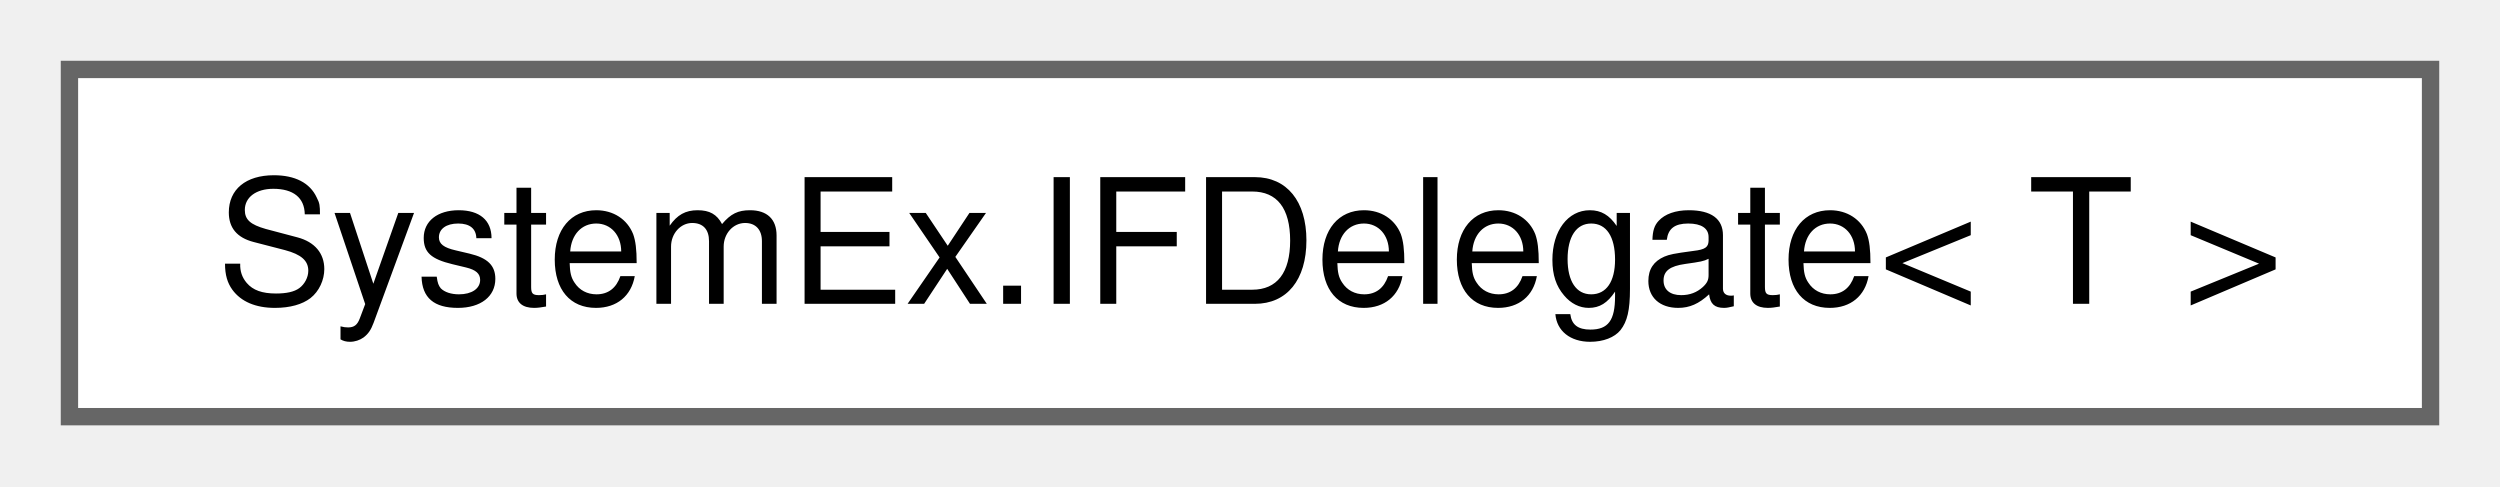
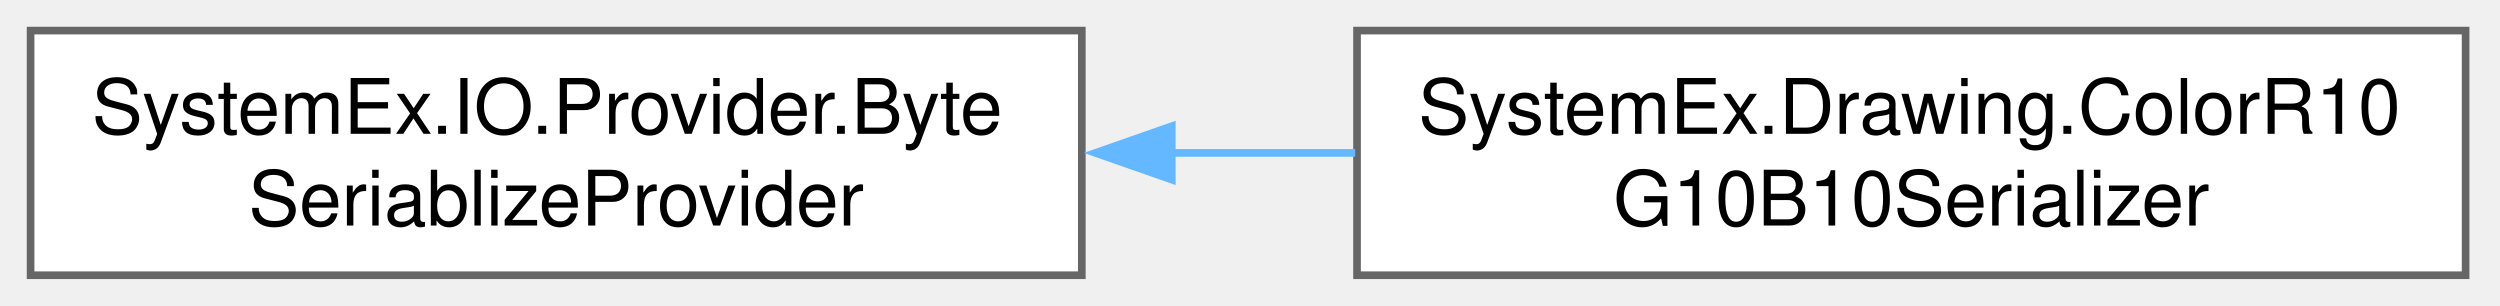
- <svg xmlns="http://www.w3.org/2000/svg" xmlns:xlink="http://www.w3.org/1999/xlink" width="144pt" height="28pt" viewBox="0.00 0.00 144.00 28.00">
-   <g id="graph0" class="graph" transform="scale(1 1) rotate(0) translate(4 24)">
+ <svg xmlns="http://www.w3.org/2000/svg" xmlns:xlink="http://www.w3.org/1999/xlink" width="327pt" height="40pt" viewBox="0.00 0.00 327.00 40.00">
+   <g id="graph0" class="graph" transform="scale(1 1) rotate(0) translate(4 36)">
    <g id="Node000000" class="node">
      <g id="a_Node000000">
-         <a xlink:href="d5/d67/a01070.html" target="_top" xlink:title="Represents a conditional delegate dispatcher that routes invocation to one of two delegate branches b...">
-           <polygon fill="white" stroke="#666666" points="136,-20 0,-20 0,0 136,0 136,-20" />
-           <text xml:space="preserve" text-anchor="middle" x="68" y="-6.5" font-family="Helvetica,sans-Serif" font-size="10.00">SystemEx.IFDelegate&lt; T &gt;</text>
+         <a xlink:href="de/daf/a01736.html" target="_top" xlink:title="Provides a base implementation for serializing objects to and from byte arrays.">
+           <polygon fill="white" stroke="#666666" points="137.5,-32 0,-32 0,0 137.5,0 137.5,-32" />
+           <text xml:space="preserve" text-anchor="start" x="8" y="-18.5" font-family="Helvetica,sans-Serif" font-size="10.00">SystemEx.IO.Provider.Byte</text>
+           <text xml:space="preserve" text-anchor="middle" x="68.75" y="-6.5" font-family="Helvetica,sans-Serif" font-size="10.00">SeriablizeProvider</text>
+         </a>
+       </g>
+     </g>
+     <g id="Node000001" class="node">
+       <g id="a_Node000001">
+         <a xlink:href="d7/db6/a01556.html" target="_top" xlink:title="The ColorR10G10B10FormatSchema class defines the schema for serializing and deserializing a ColorR10G...">
+           <polygon fill="white" stroke="#666666" points="318.5,-32 173.5,-32 173.5,0 318.5,0 318.5,-32" />
+           <text xml:space="preserve" text-anchor="start" x="181.5" y="-18.5" font-family="Helvetica,sans-Serif" font-size="10.00">SystemEx.Drawing.ColorR10</text>
+           <text xml:space="preserve" text-anchor="middle" x="246" y="-6.5" font-family="Helvetica,sans-Serif" font-size="10.00">G10B10Serializer</text>
+         </a>
+       </g>
+     </g>
+     <g id="edge295_Node000000_Node000001" class="edge">
+       <g id="a_edge295_Node000000_Node000001">
+         <a xlink:title=" ">
+           <path fill="none" stroke="#63b8ff" d="M149.07,-16C157.13,-16 165.29,-16 173.26,-16" />
+           <polygon fill="#63b8ff" stroke="#63b8ff" points="149.27,-12.5 139.27,-16 149.27,-19.5 149.27,-12.5" />
        </a>
      </g>
    </g>
  </g>
</svg>
